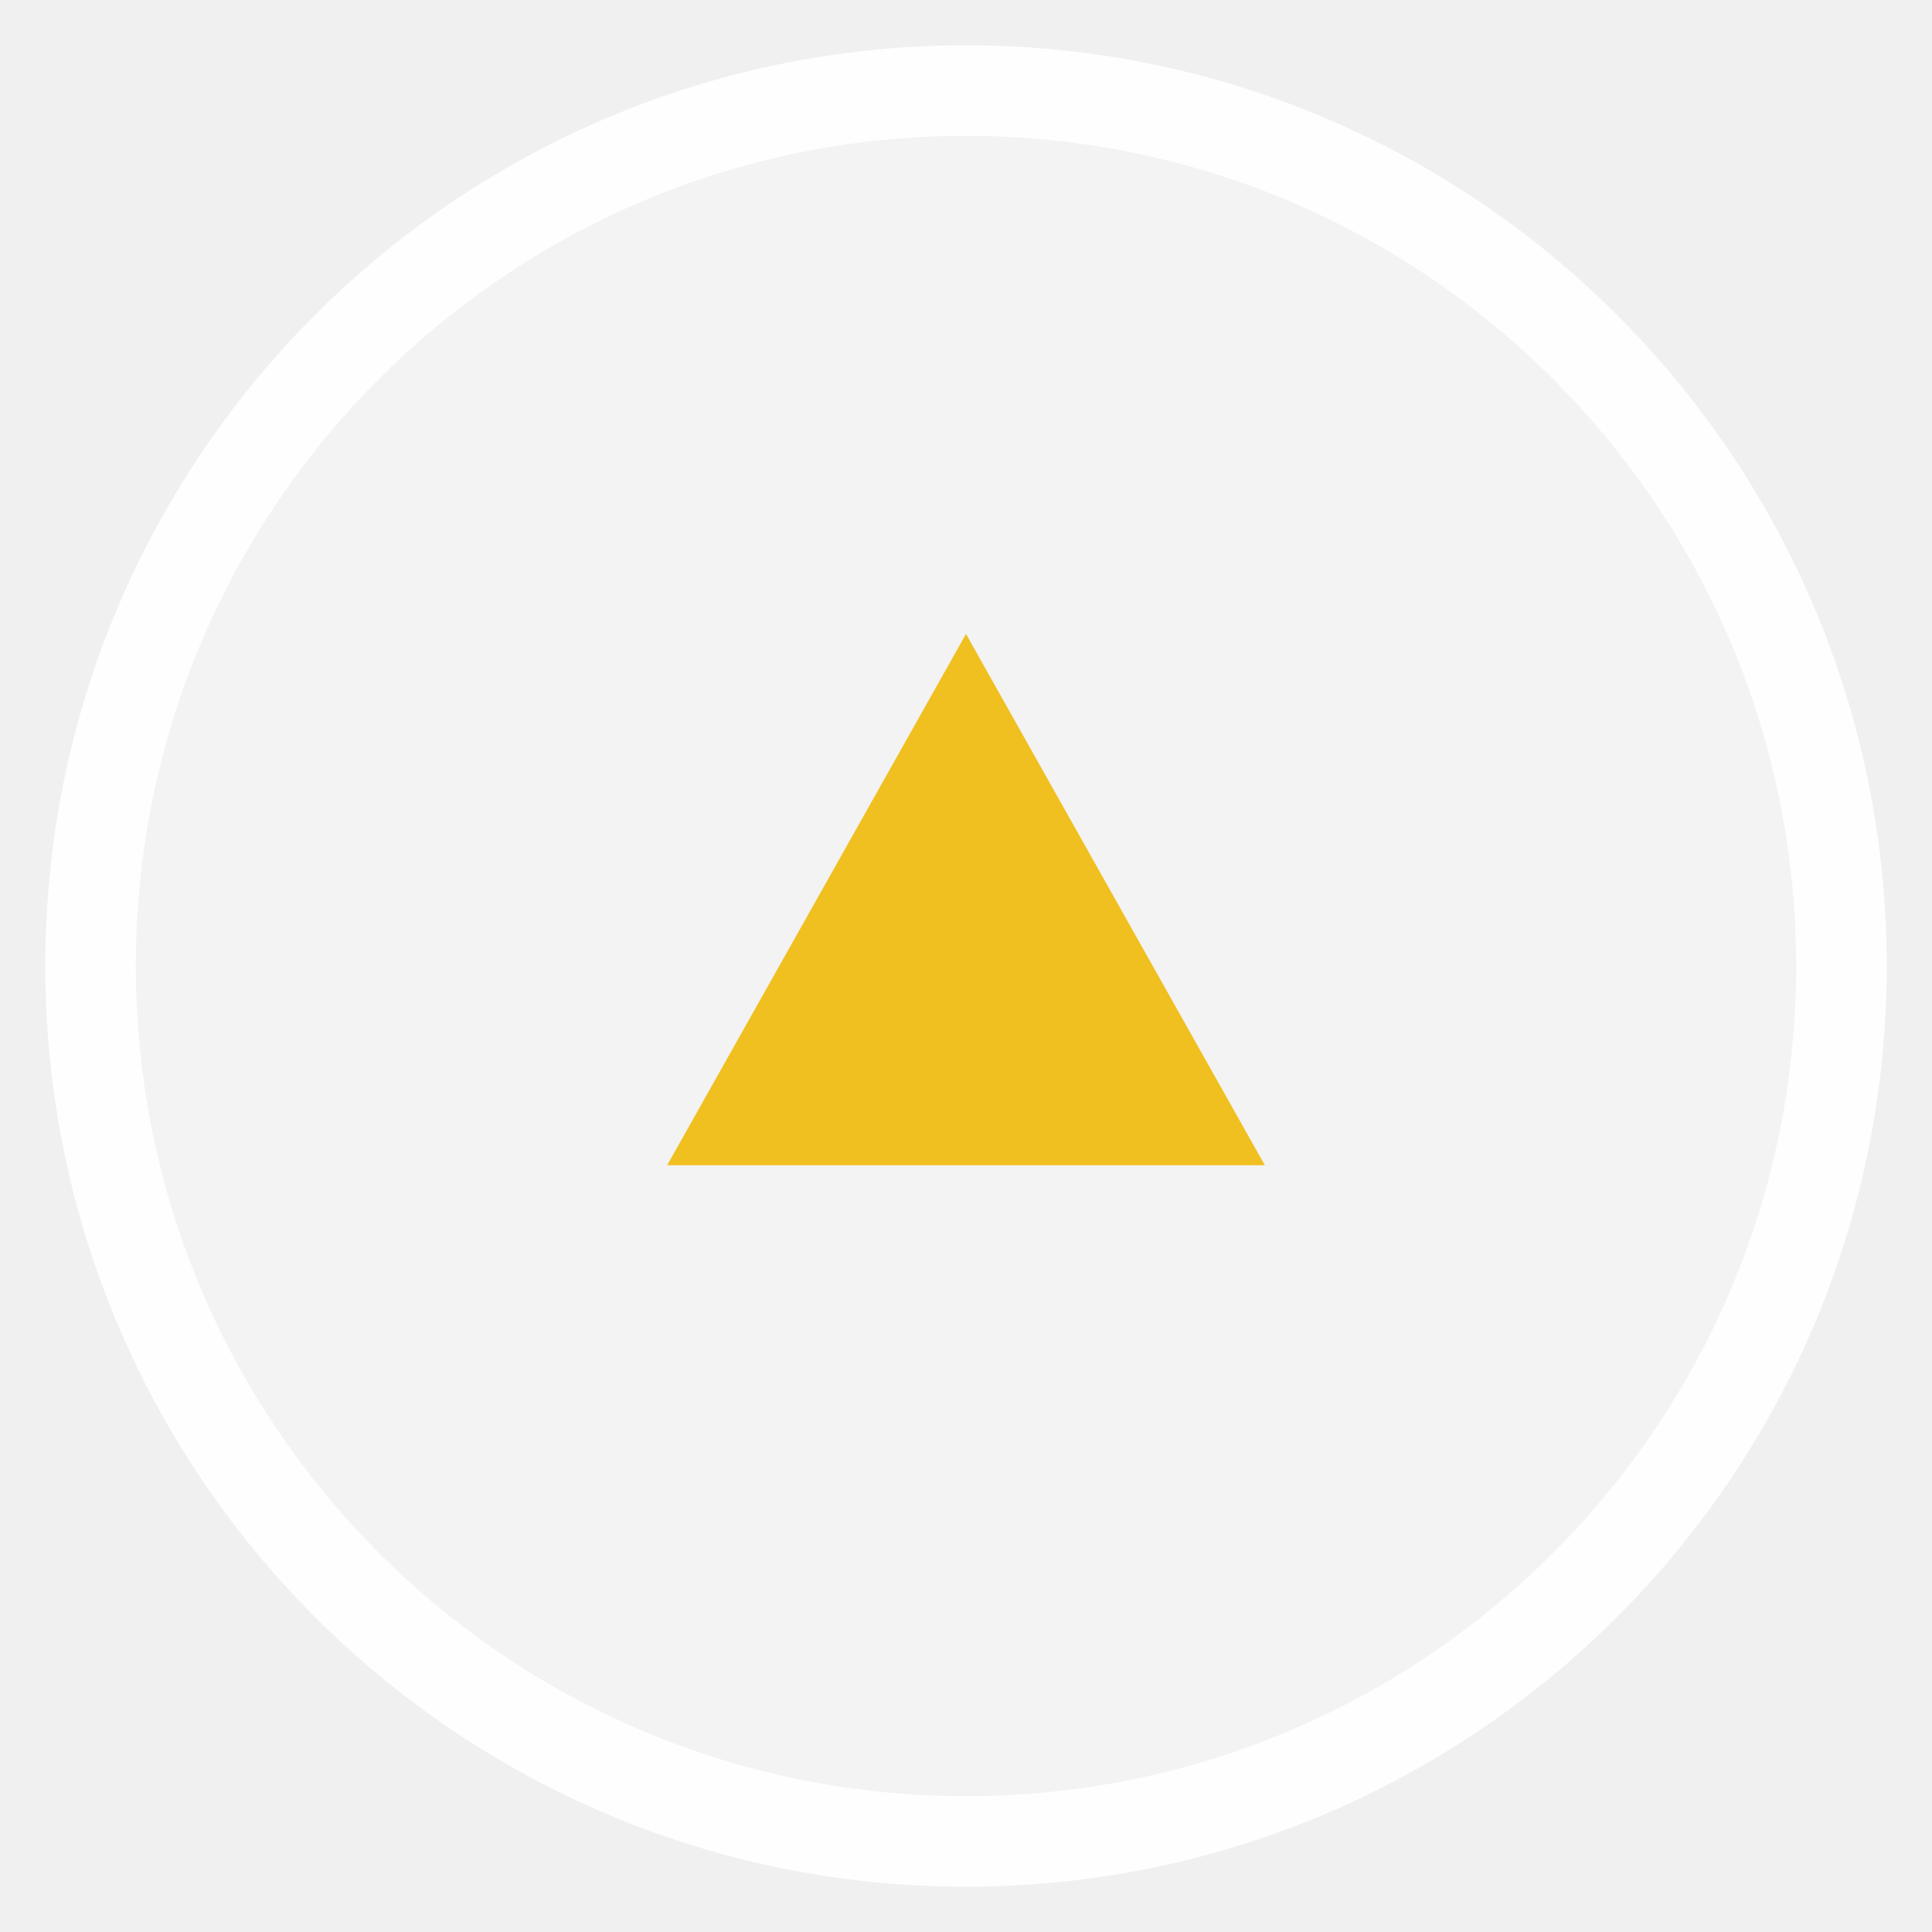
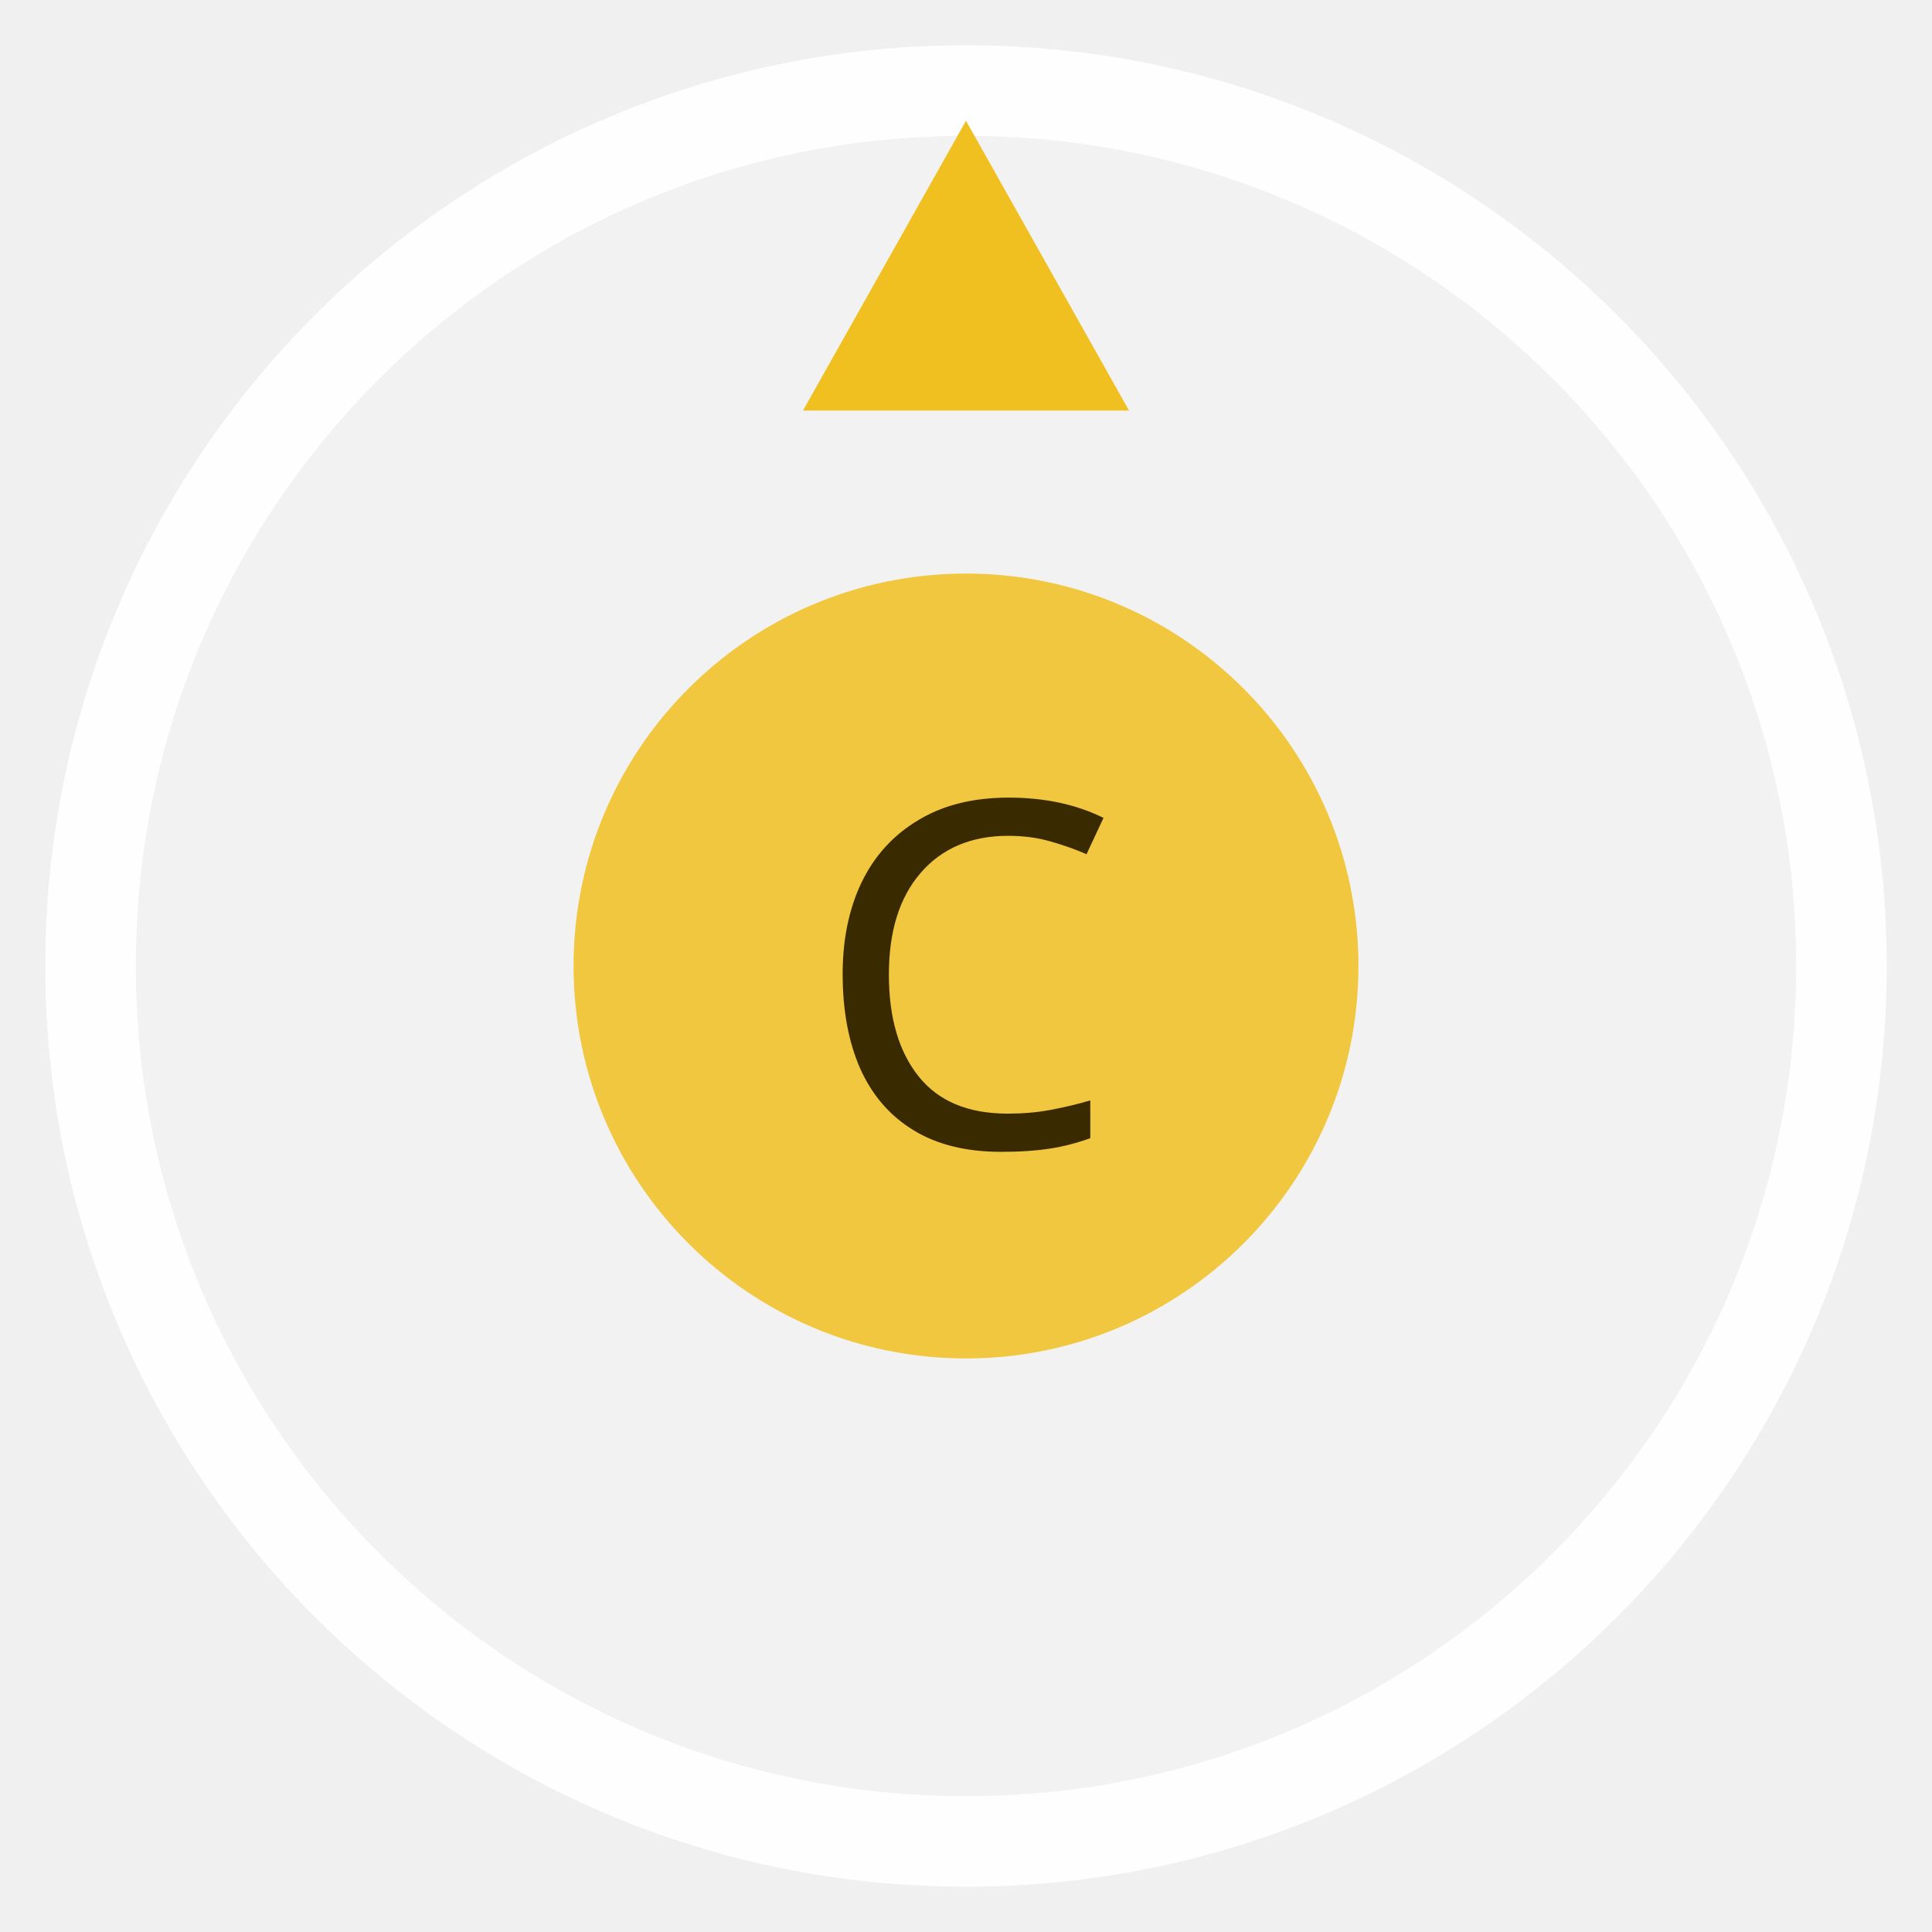
<svg xmlns="http://www.w3.org/2000/svg" width="64" height="64" viewBox="0 0 64 64">
  <defs>
    <linearGradient id="face" x1="0" y1="0" x2="0" y2="1">
      <stop offset="0" stop-color="#5E5246" />
      <stop offset="1" stop-color="#352D26" />
    </linearGradient>
    <radialGradient id="ball" cx="0.4" cy="0.35" r="0.7">
      <stop offset="0" stop-color="#FFFFFF" stop-opacity="0.35" />
      <stop offset="1" stop-color="#000000" stop-opacity="0.25" />
    </radialGradient>
  </defs>
-   <circle cx="32.0" cy="32" r="29" fill="#FFFFFF" fill-opacity="0.22" stroke="#FFFFFF" stroke-opacity="0.9" stroke-width="3" />
-   <polygon points="32.0,21.0 41.9,38.6 22.1,38.6" fill="#F0C020" />
+   <circle cx="32" cy="32" r="29" fill="#FFFFFF" fill-opacity="0.12" stroke="#FFFFFF" stroke-opacity="0.9" stroke-width="3" />
+   <polygon points="32.0,4.0 37.4,13.6 26.6,13.6" fill="#F0C020" />
+   <circle cx="32" cy="32" r="13" fill="#F0C020" fill-opacity="0.85" />
+   <text x="32" y="38" font-family="'Peaceful Wars'" font-size="16" fill="#3A2A00" text-anchor="middle">C</text>
</svg>
